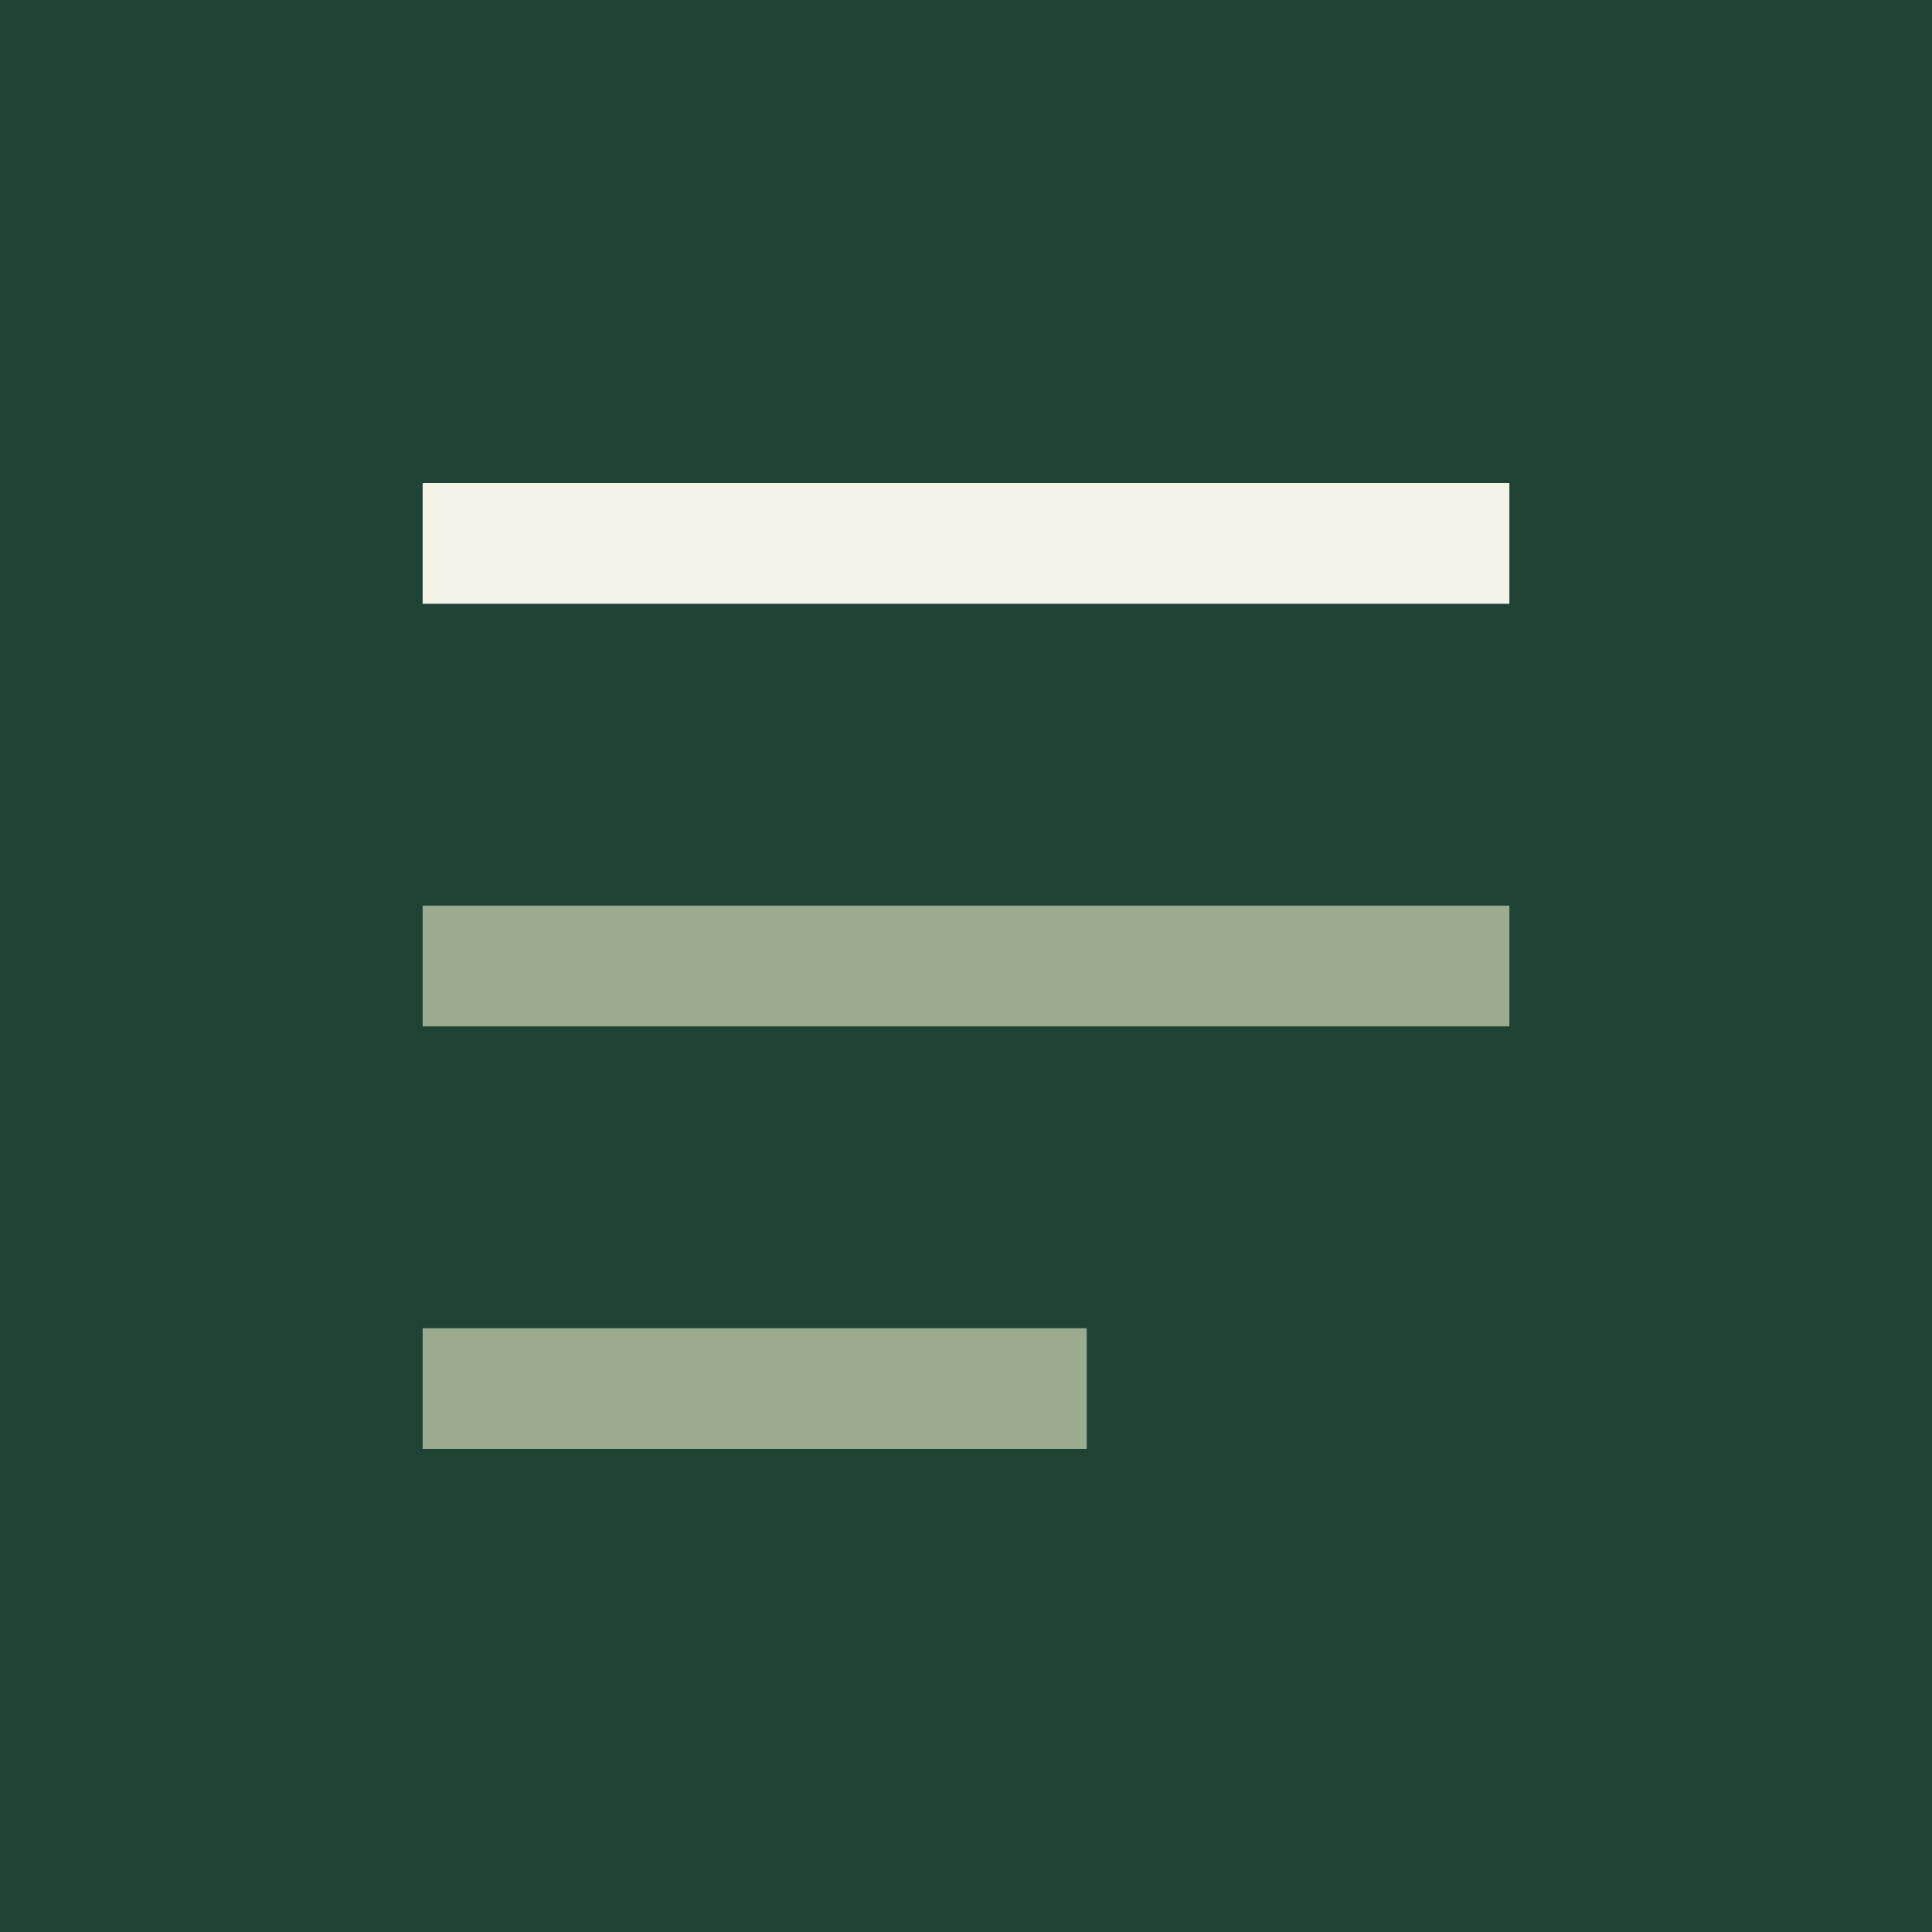
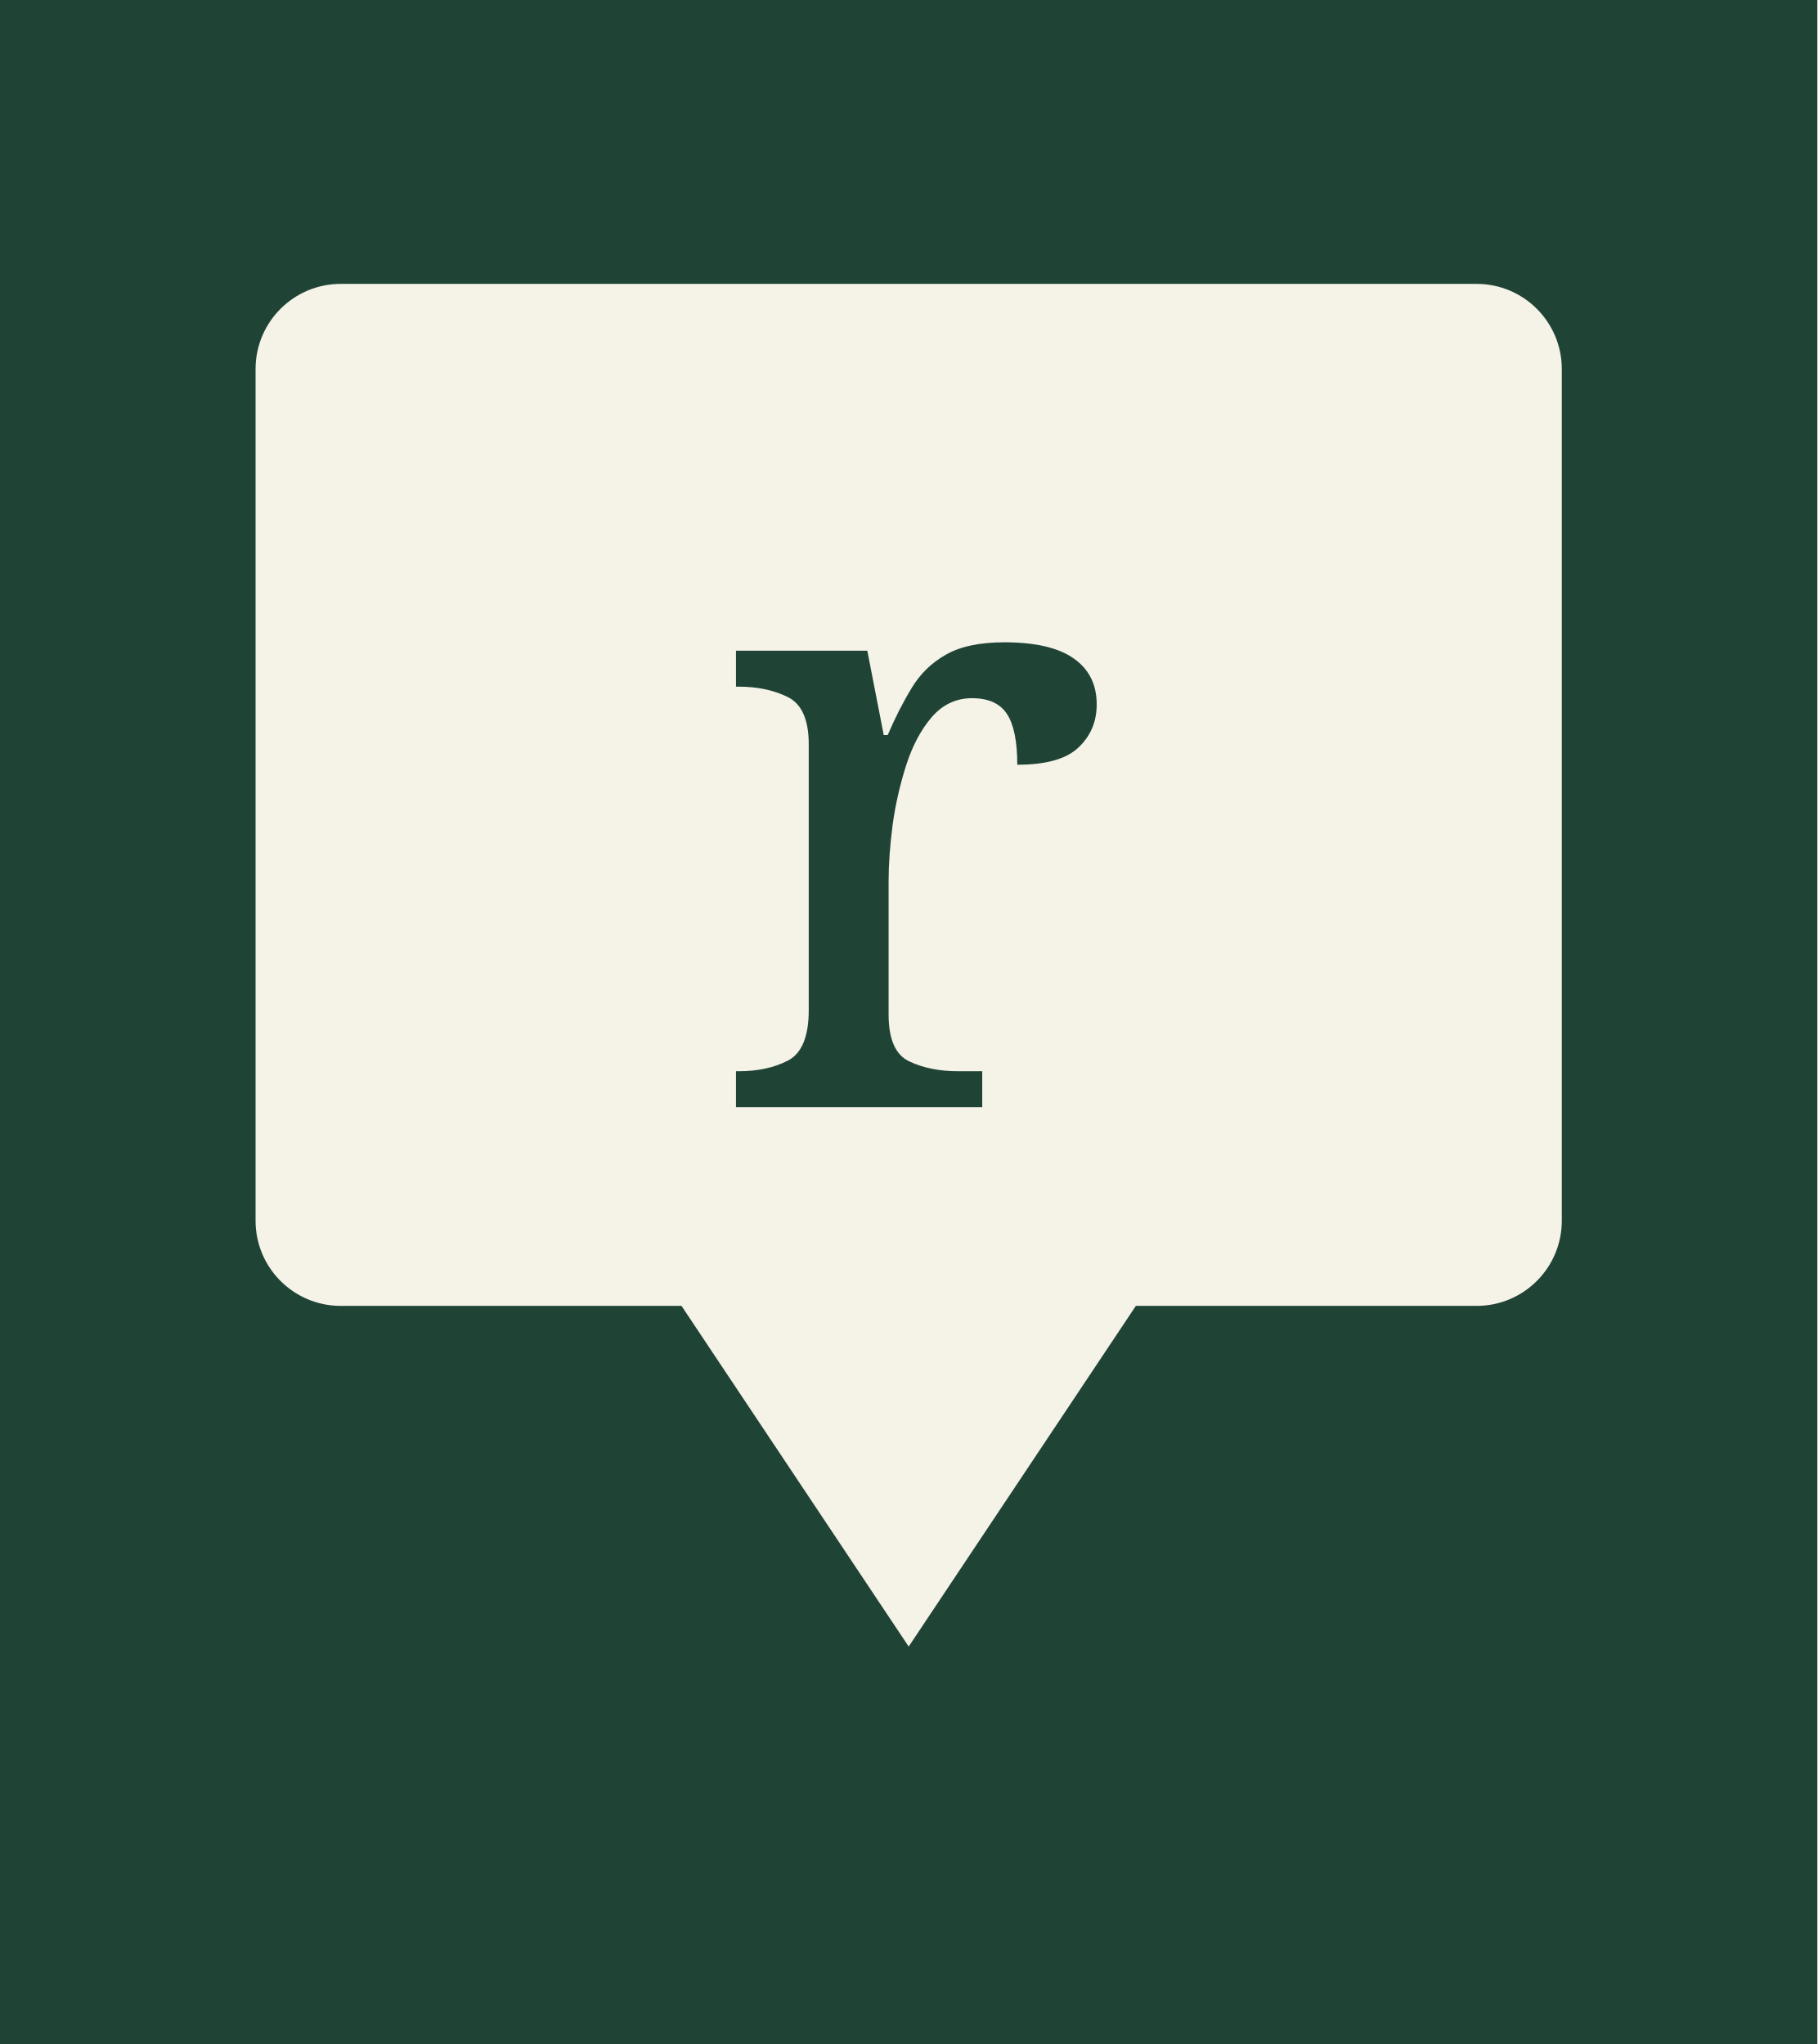
- <svg xmlns="http://www.w3.org/2000/svg" viewBox="0 0 32 32">
-   <rect width="32" height="32" fill="#1f4436" />
-   <rect x="7" y="8" width="18" height="2" fill="#f5f2e8" />
-   <rect x="7" y="15" width="18" height="2" fill="#9aab8f" />
-   <rect x="7" y="22" width="11" height="2" fill="#9aab8f" />
+ <svg xmlns="http://www.w3.org/2000/svg" viewBox="0 0 64 72">
+   <rect width="64" height="72" fill="#1f4436" />
+   <path d="M12 10h40a3 3 0 0 1 3 3v30a3 3 0 0 1-3 3H40l-8 12-8-12H12a3 3 0 0 1-3-3V13a3 3 0 0 1 3-3z" fill="#f5f2e8" />
+   <text x="32" y="39" text-anchor="middle" font-family="Georgia,serif" font-size="30" fill="#1f4436">r</text>
</svg>
